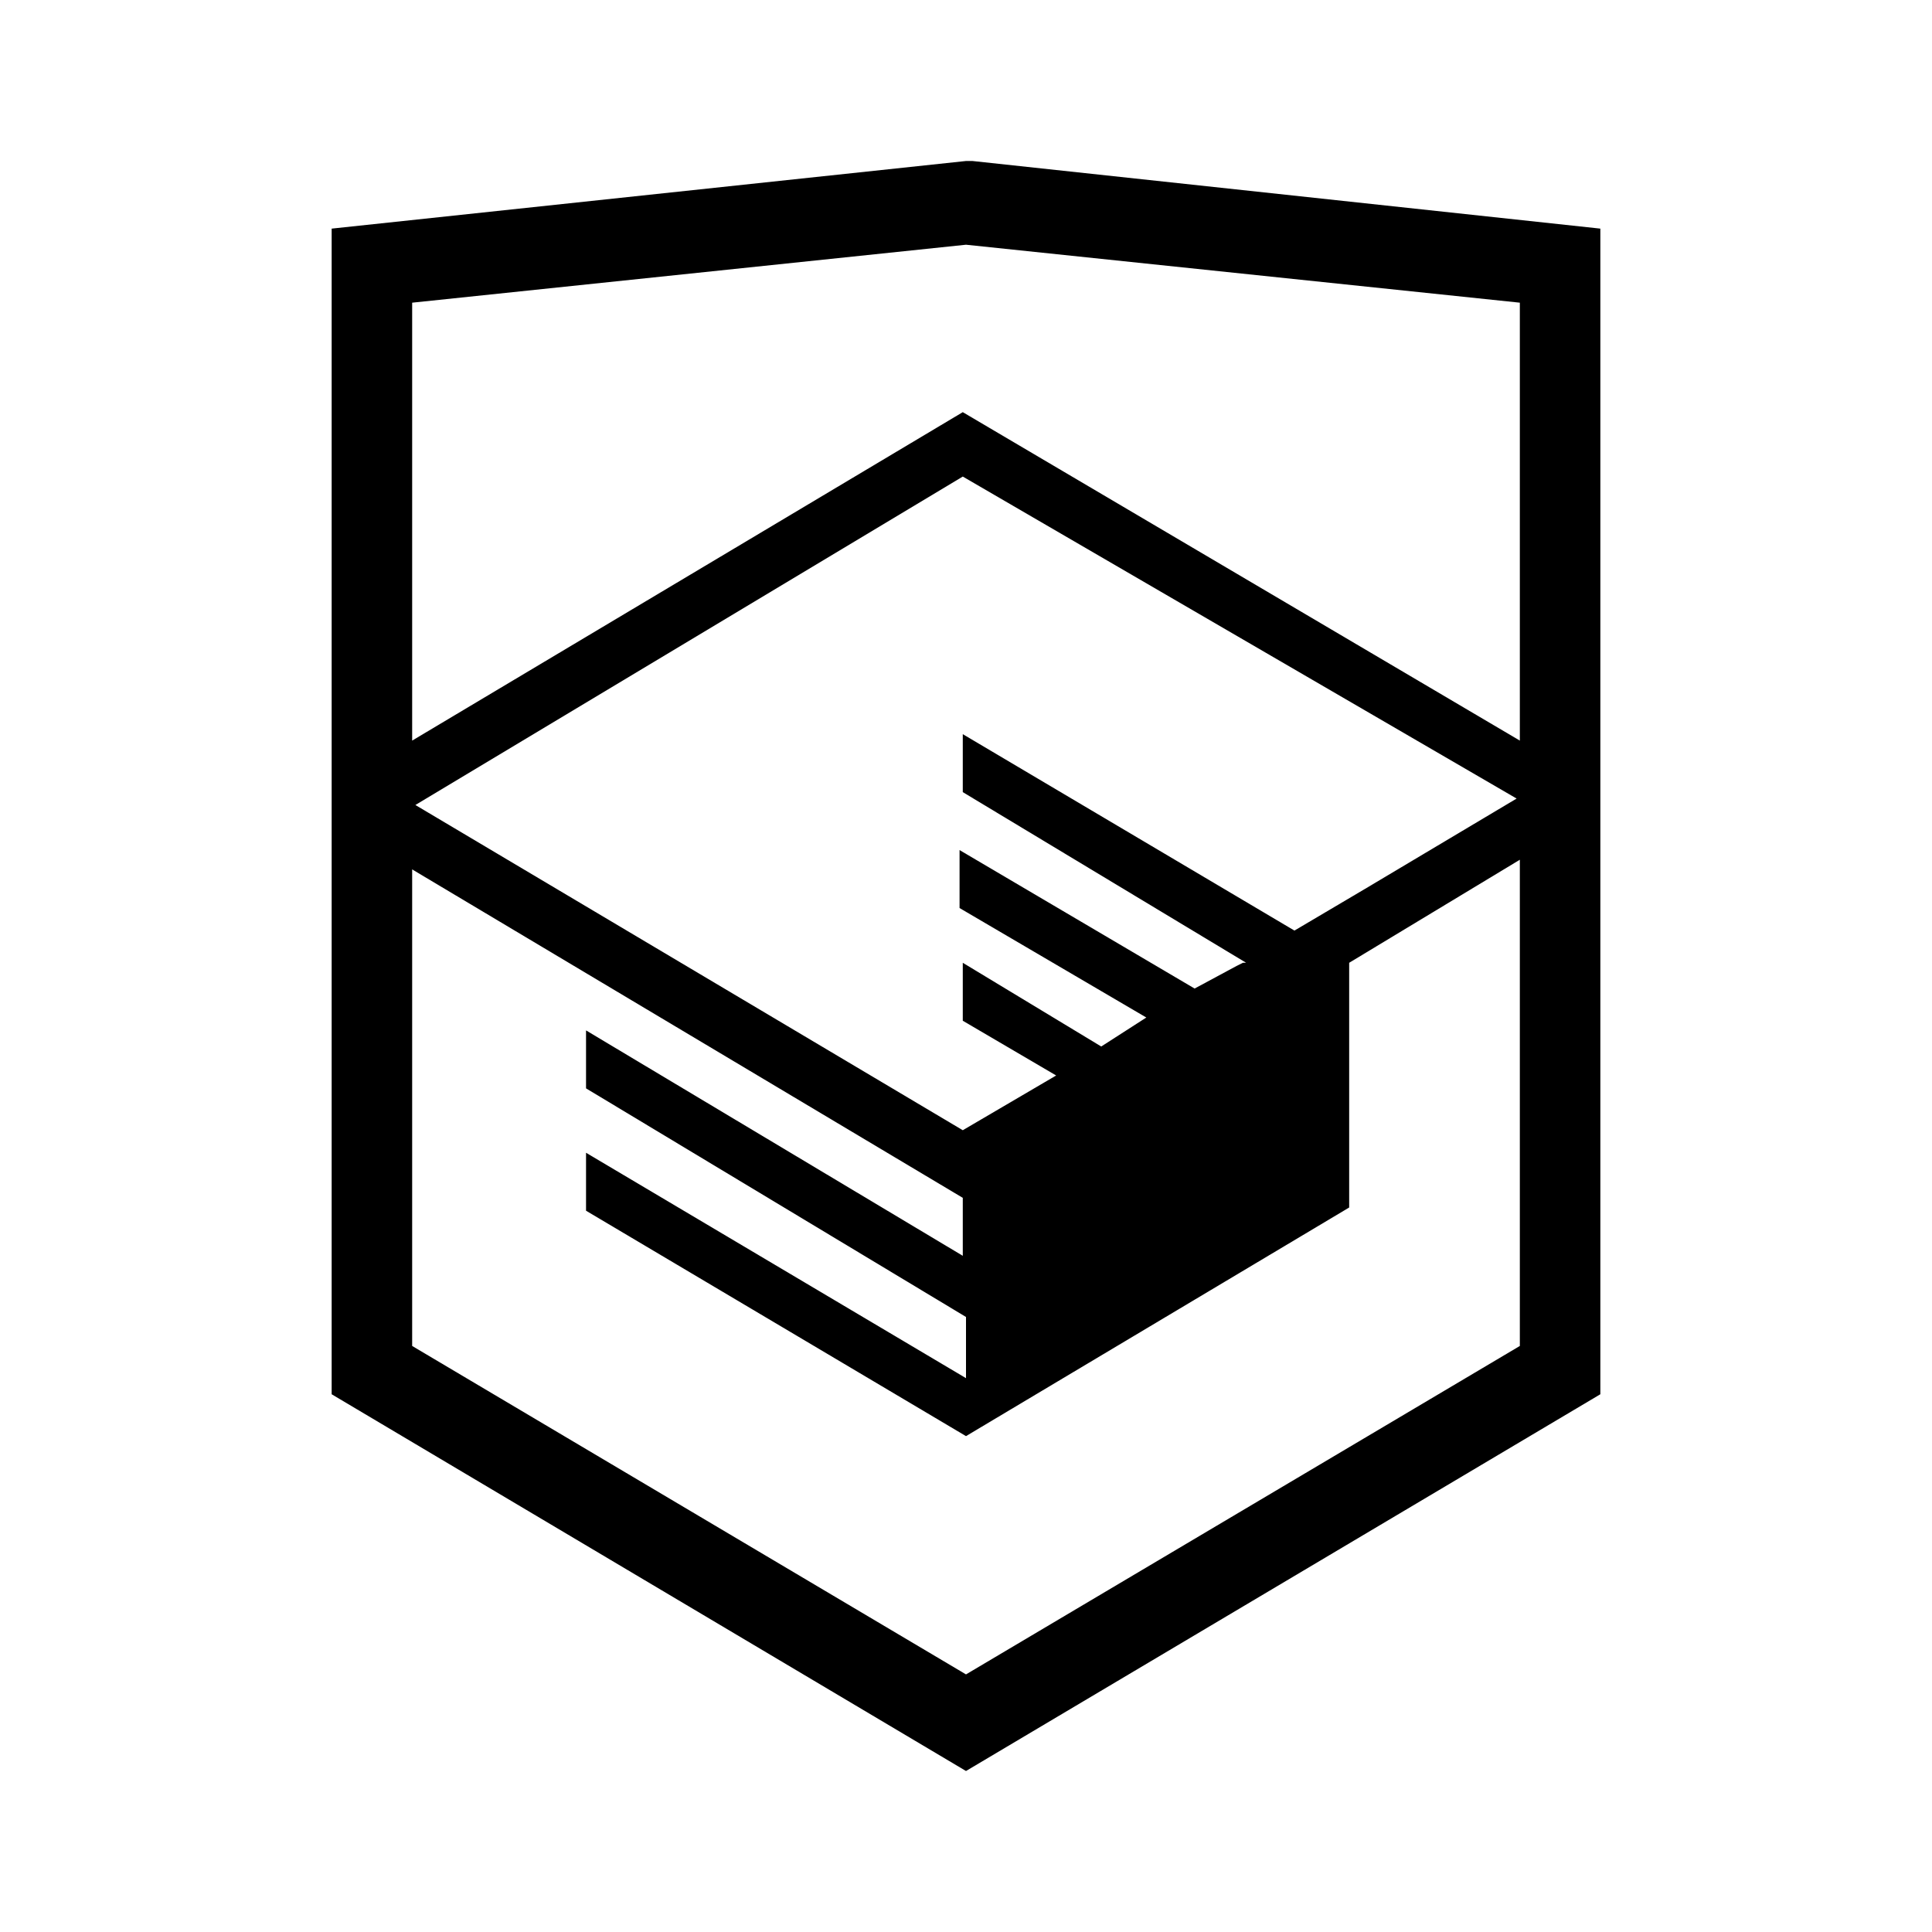
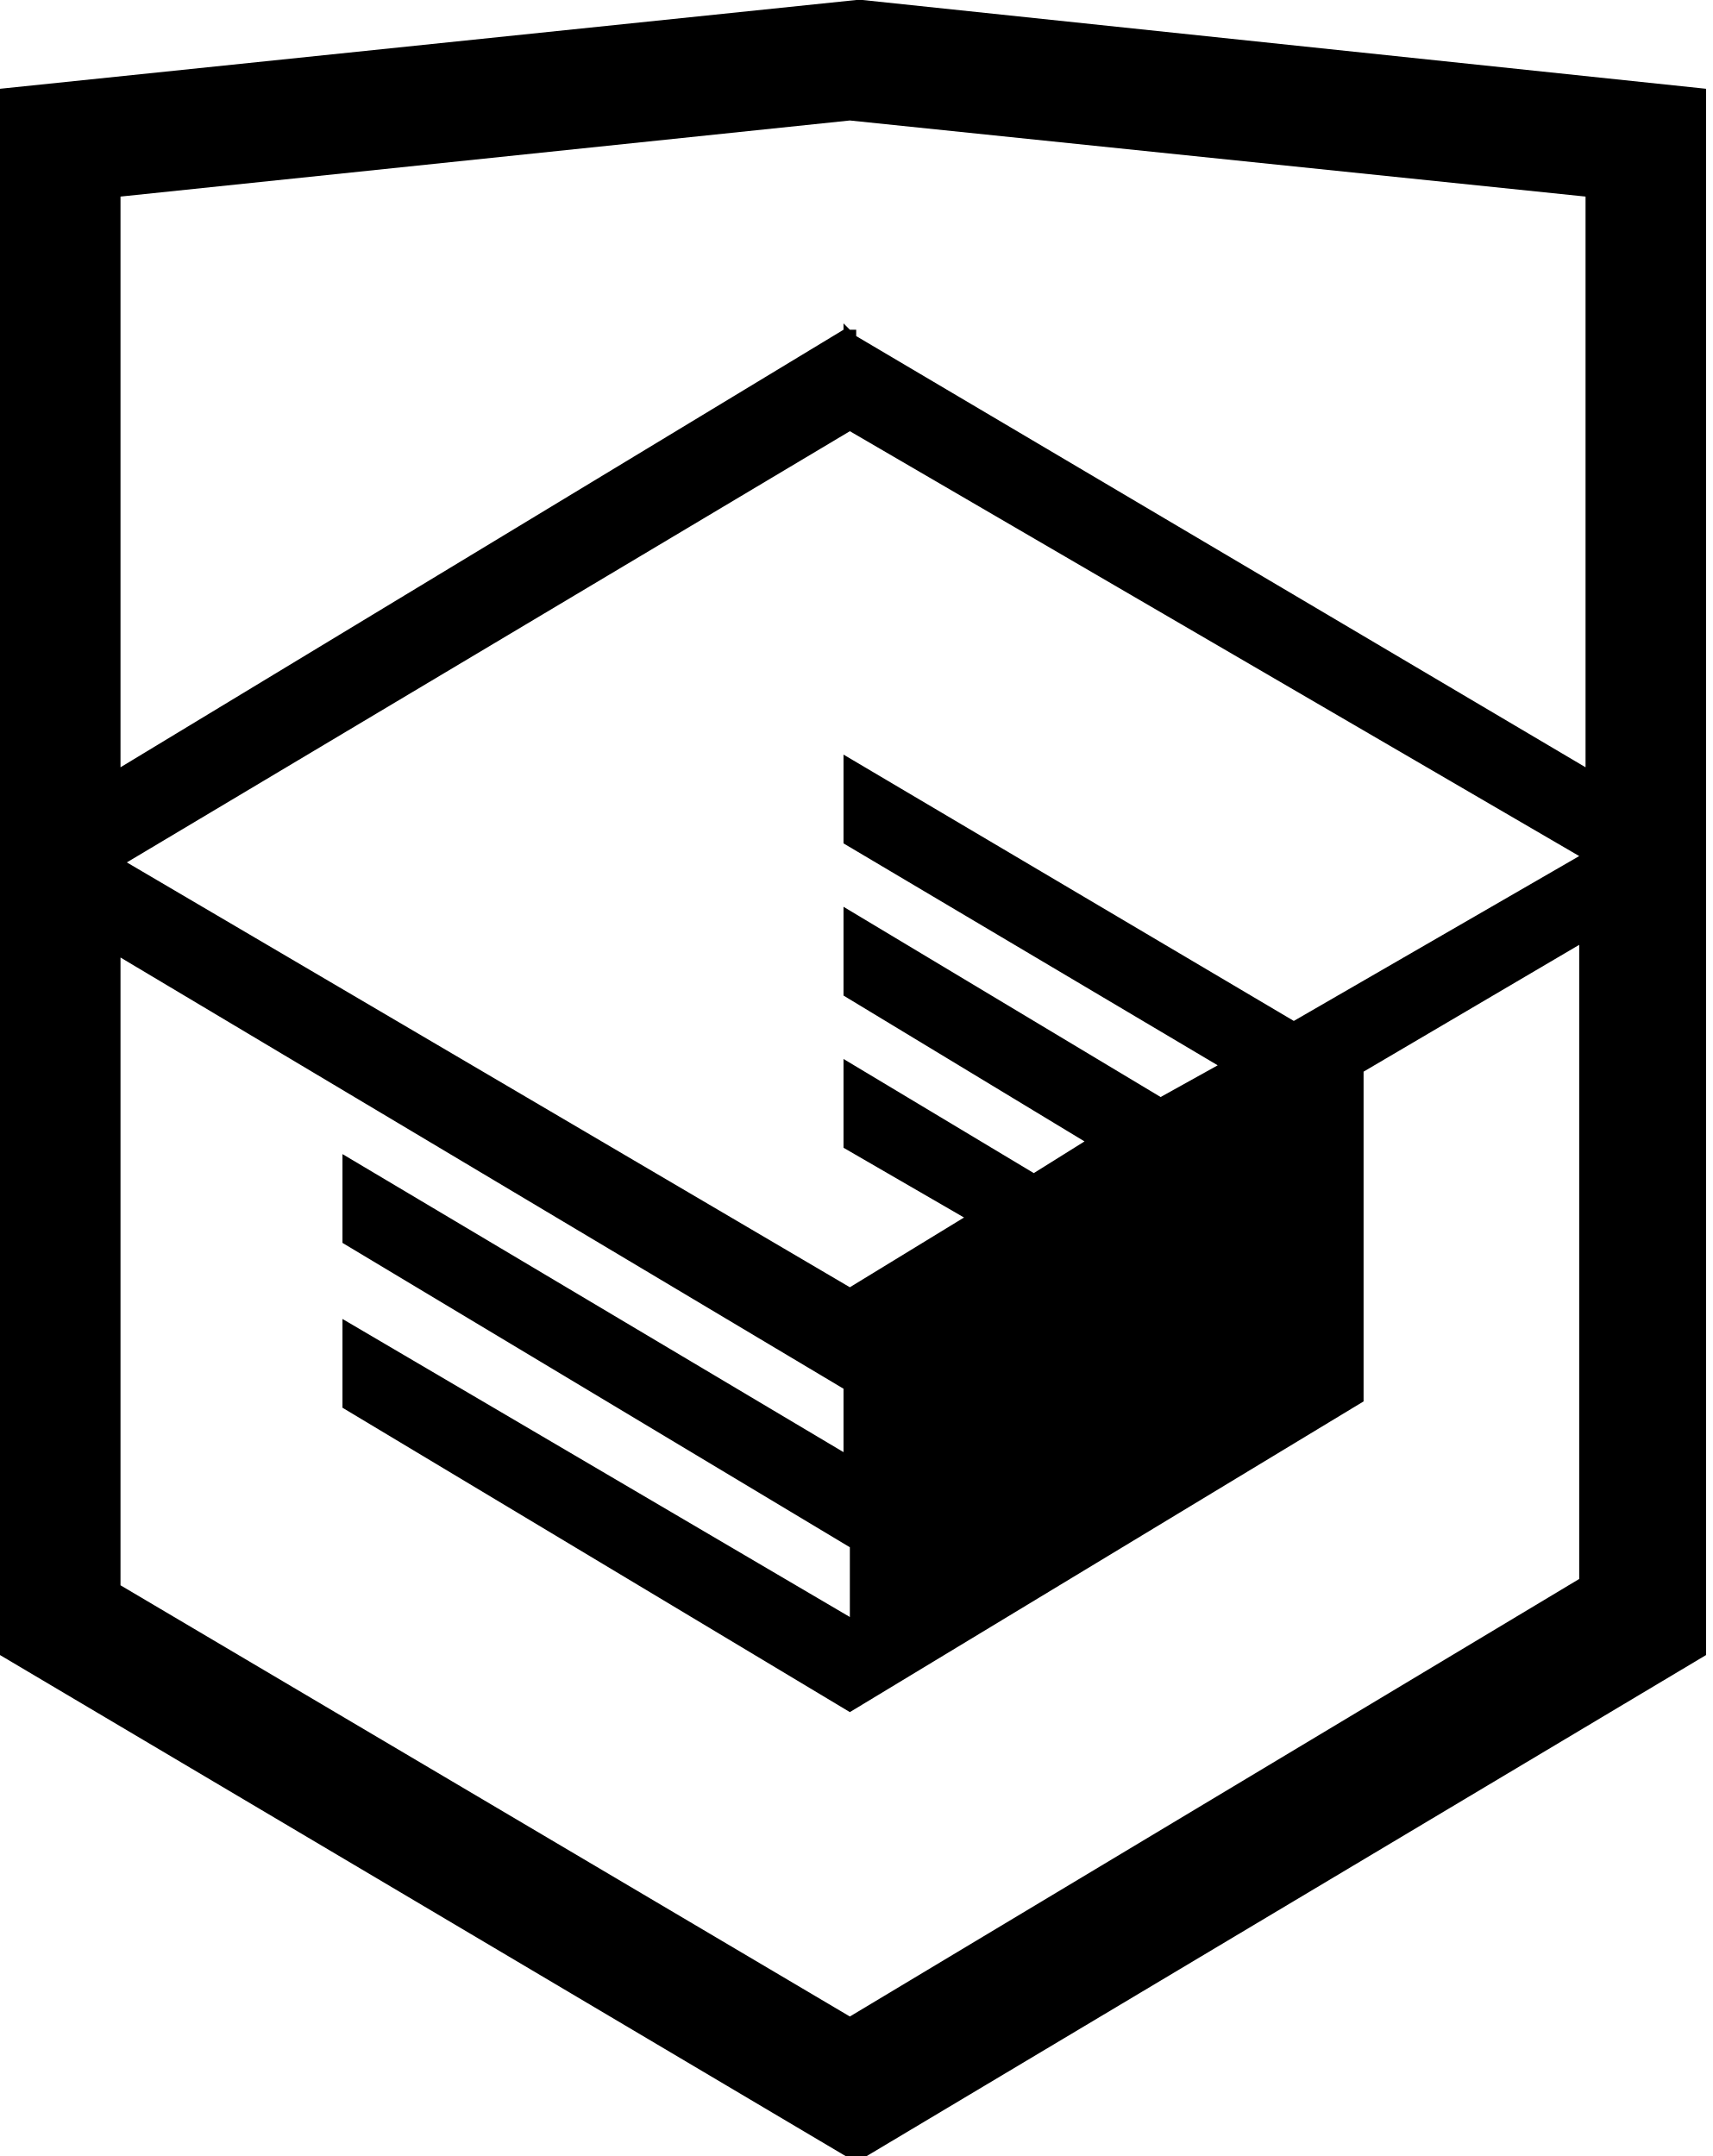
- <svg xmlns="http://www.w3.org/2000/svg" viewBox="0 0 60 60">
-   <path d="M30.2 5h-.2l-19.7 2.1v36.2l19.7 11.7 19.7-11.7v-36.2l-19.5-2.1zm17 36.8l-17.2 10.2-17.2-10.2v-14.8l17.1 10.2v1.8l-11.7-7v1.8l11.8 7.1v1.9l-11.8-7v1.8l11.8 7 11.9-7.1v-7.6l5.3-3.2v15.1zm-.1-17l-4.7 2.8-2.2 1.3-10.3-6.1v1.8l8.8 5.3h-.1l-.2.1-1.3.7-7.3-4.3v1.8l5.8 3.4-1.4.9-4.3-2.6v1.8l2.9 1.7-2.9 1.7-17-10.1 17-10.2 17.2 10zm.1-1.8l-17.3-10.2-17.1 10.2v-13.6l17.2-1.8 17.2 1.8v13.6z" />
+ <svg xmlns="http://www.w3.org/2000/svg" viewBox="0 0 27 34">
+   <path d="M13.6 0h-.1L0 1.4v24.7l13.5 8 13.4-8V1.4L13.6 0ZM25 12.1 13.5 5.3v-.1h-.1l-.1-.1v.1L1.9 12.1v-9l11.5-1.2L25 3.1v9ZM13.4 6.8l11.5 6.7-4.5 2.6-7.1-4.2v1.4l5.9 3.5-.9.5-5-3v1.4l3.8 2.3-.8.5-3-1.8v1.4l1.9 1.1-1.8 1.1L2 13.6l11.4-6.8ZM1.9 15.1l11.4 6.8v1l-7.9-4.7v1.4l8 4.8v1.1l-8-4.7v1.4l8 4.8 8.1-4.9v-5.2l3.4-2v10l-11.5 6.9L1.9 25v-9.9Z" />
</svg>
